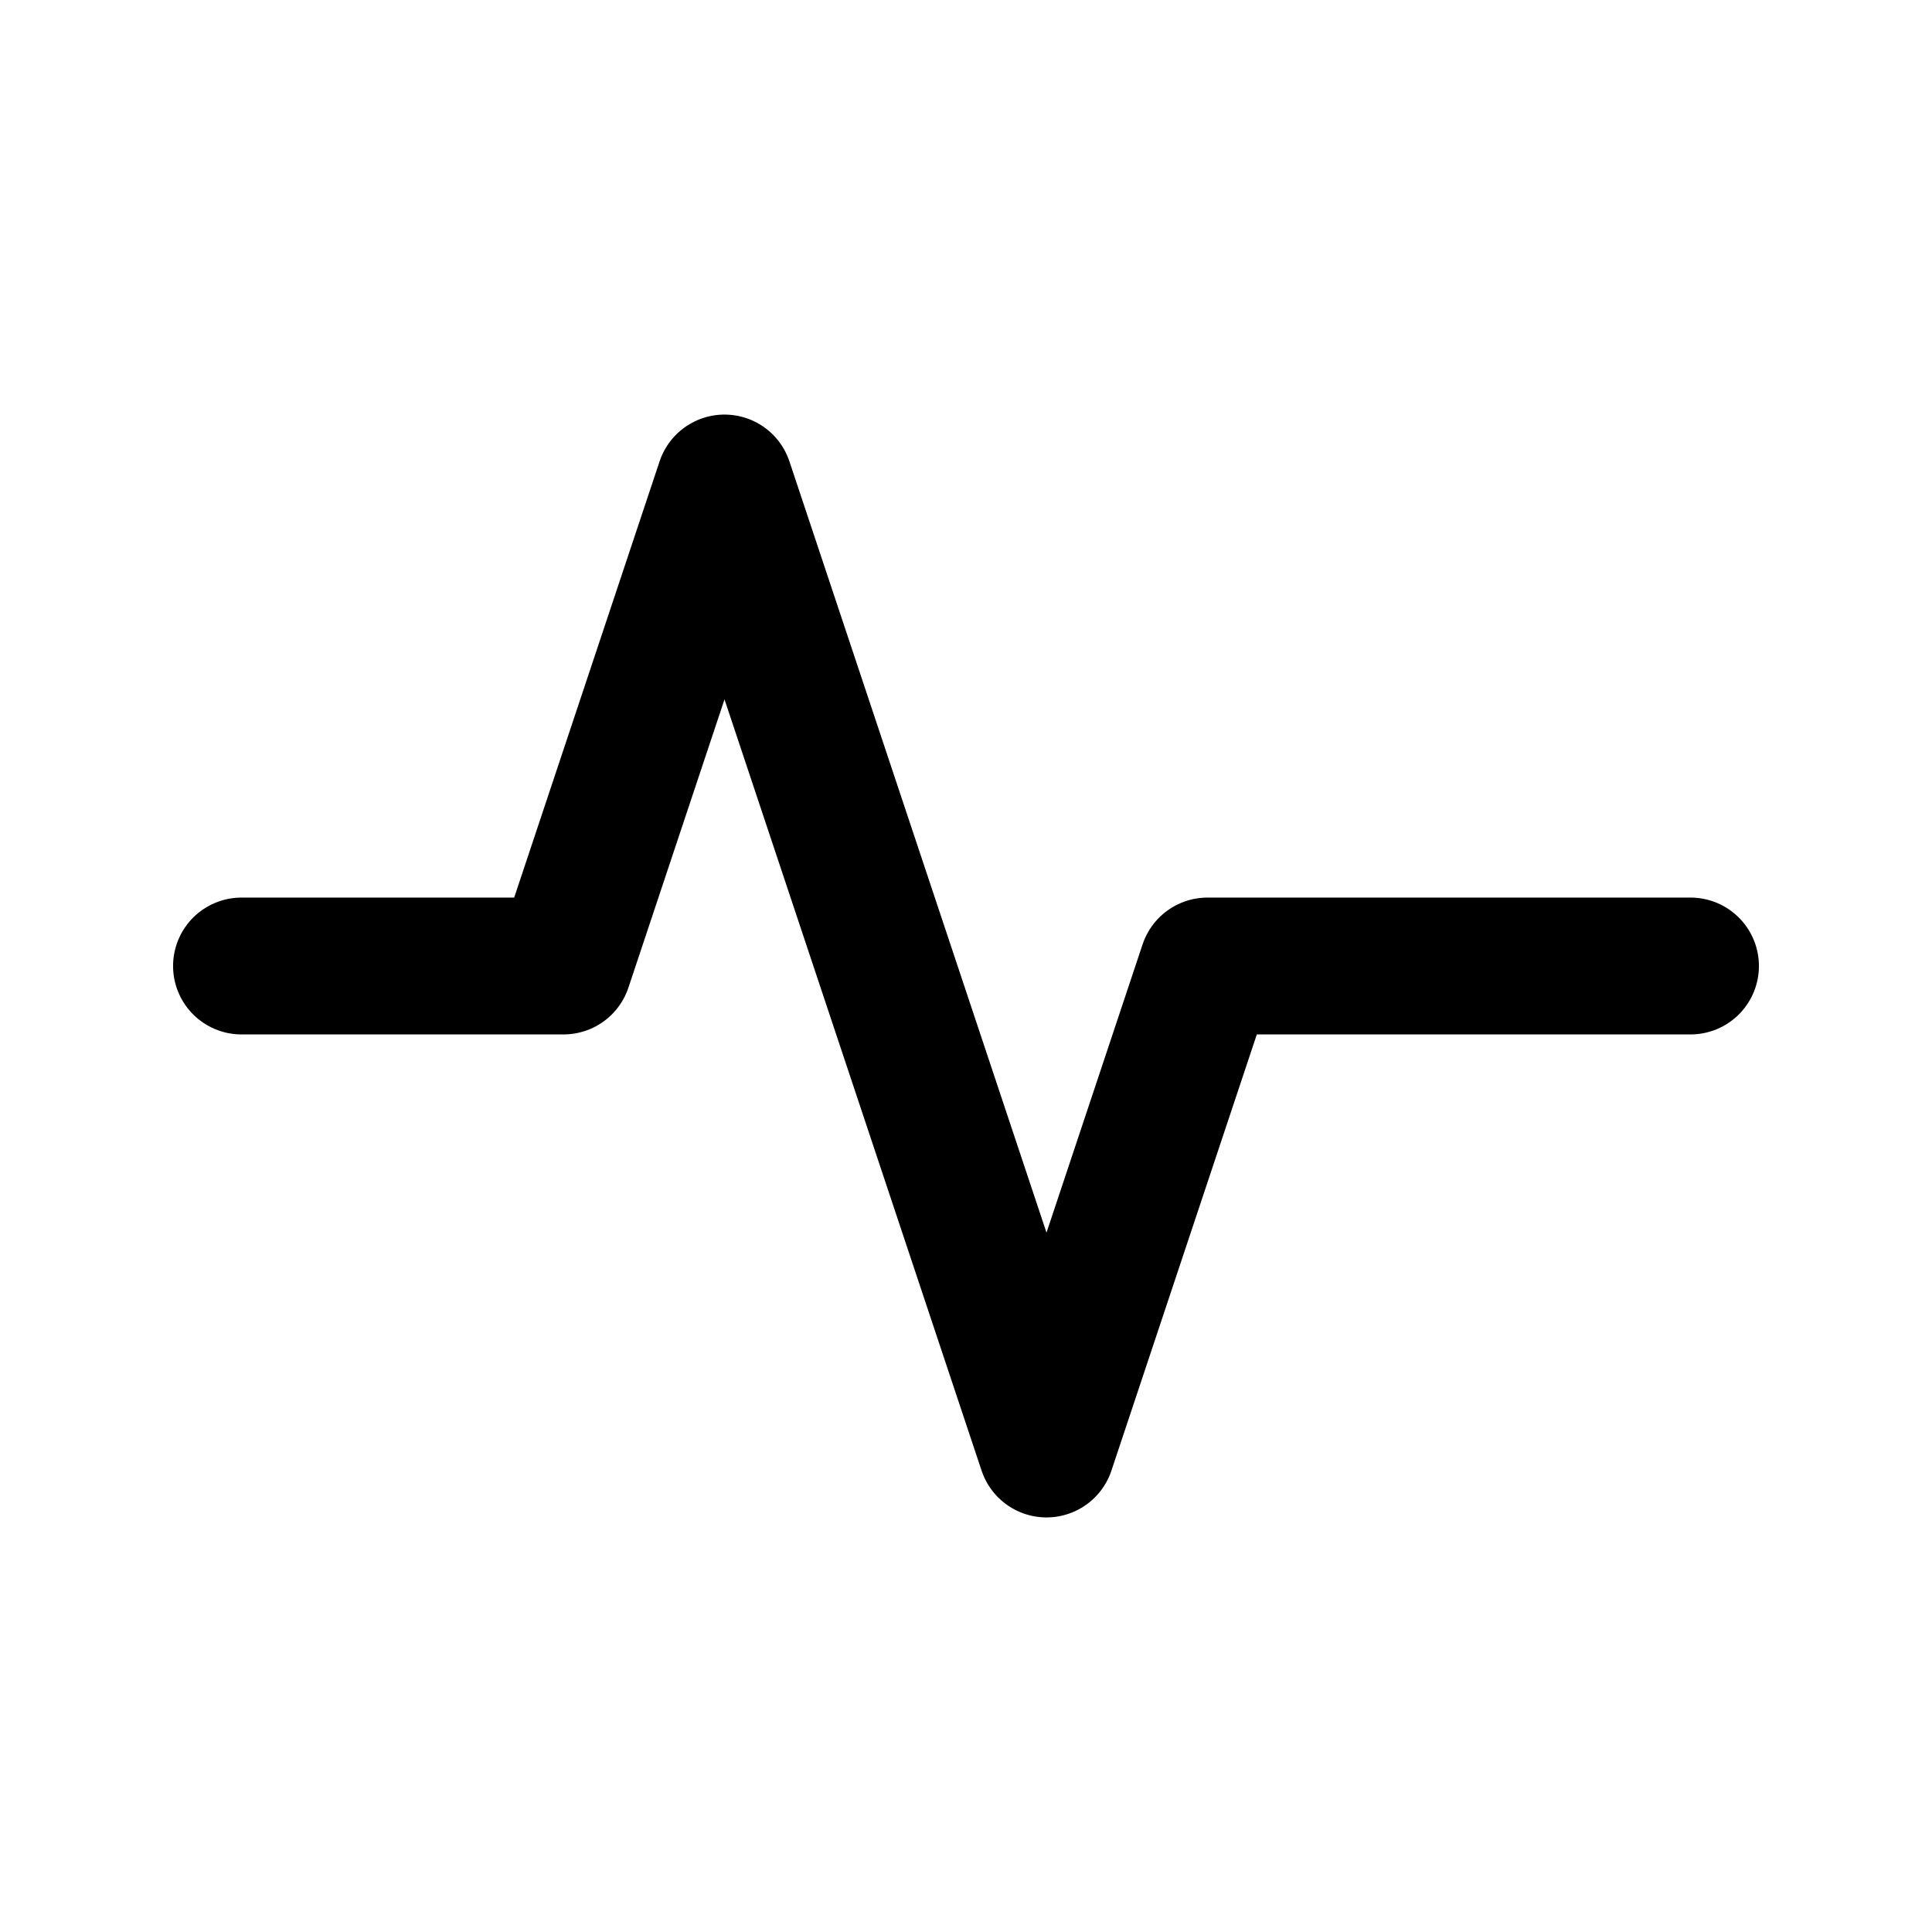
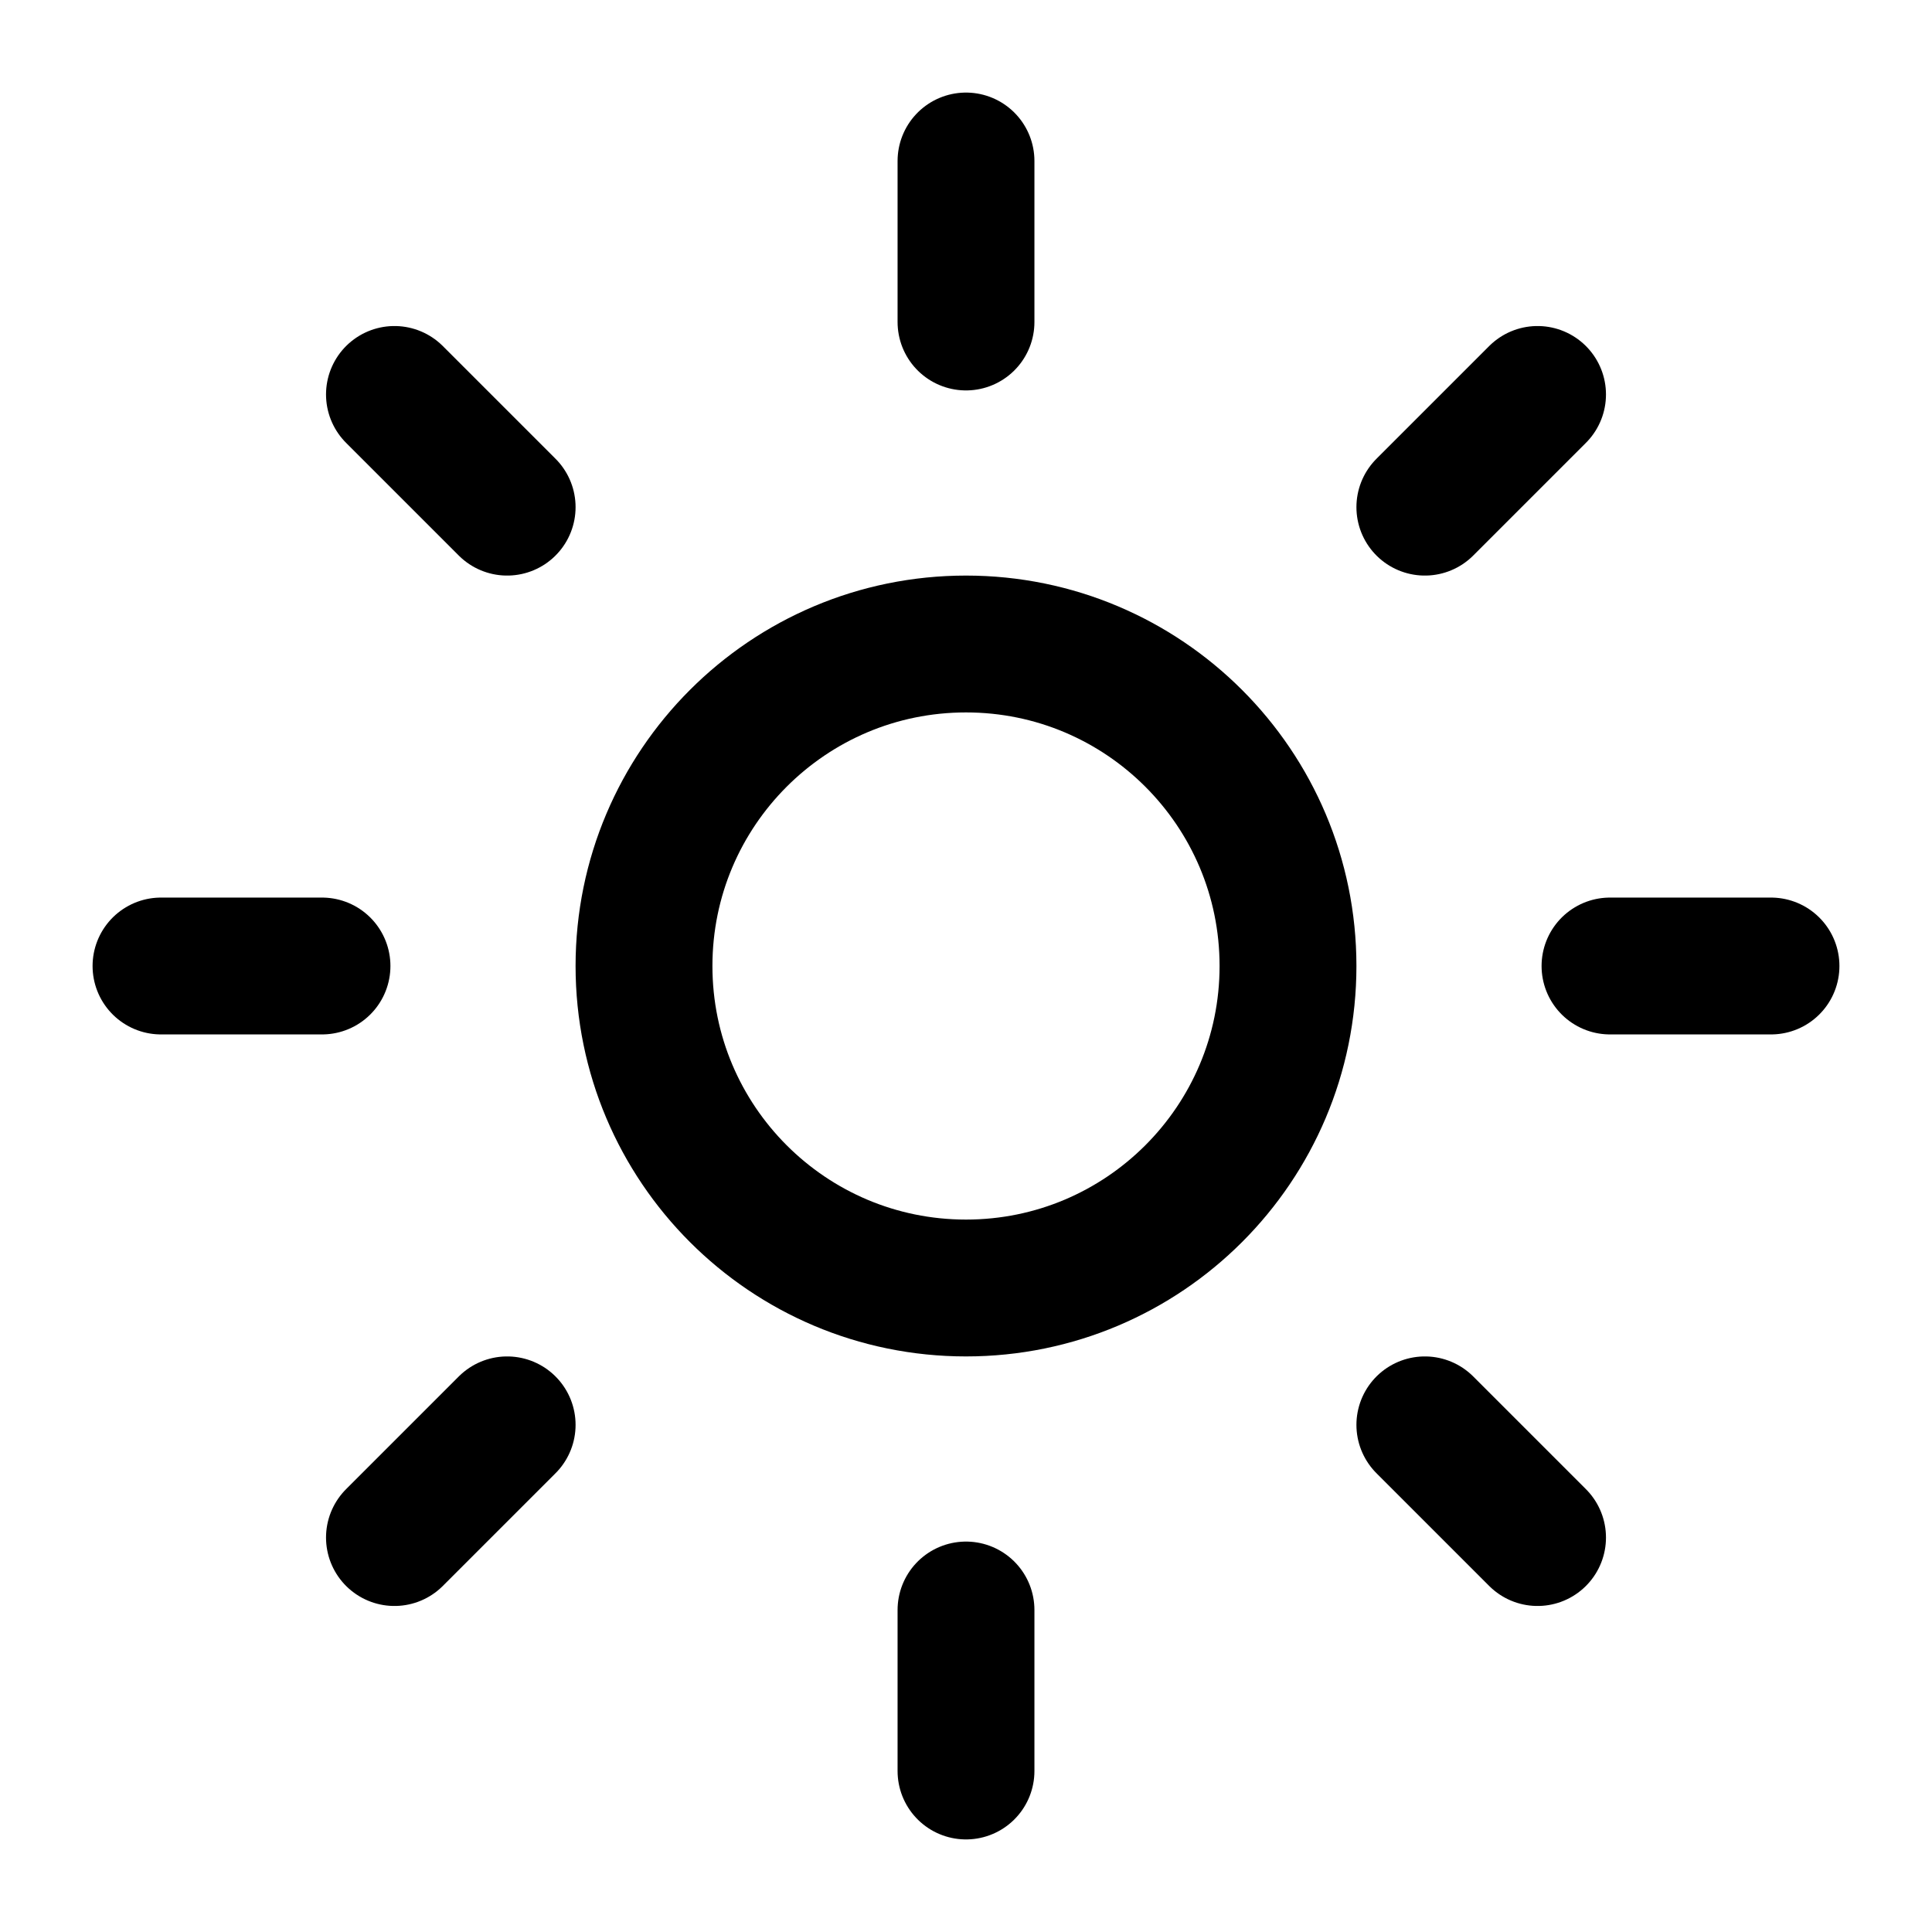
<svg xmlns="http://www.w3.org/2000/svg" width="24" height="24" viewBox="0 0 24 24" fill="none" stroke="#000" stroke-width="1.7" stroke-linecap="round" stroke-linejoin="round">
-   <path d="M3 12h4l2-6 4 12 2-6h6" />
+   <circle cx="12" cy="12" r="4" />
+   <path d="M12 2v2M12 20v2M2 12h2M20 12h2M4.9 4.9l1.4 1.4M17.7 17.7l1.4 1.4M19.1 4.9l-1.4 1.4M6.3 17.7l-1.4 1.4" />
</svg>
